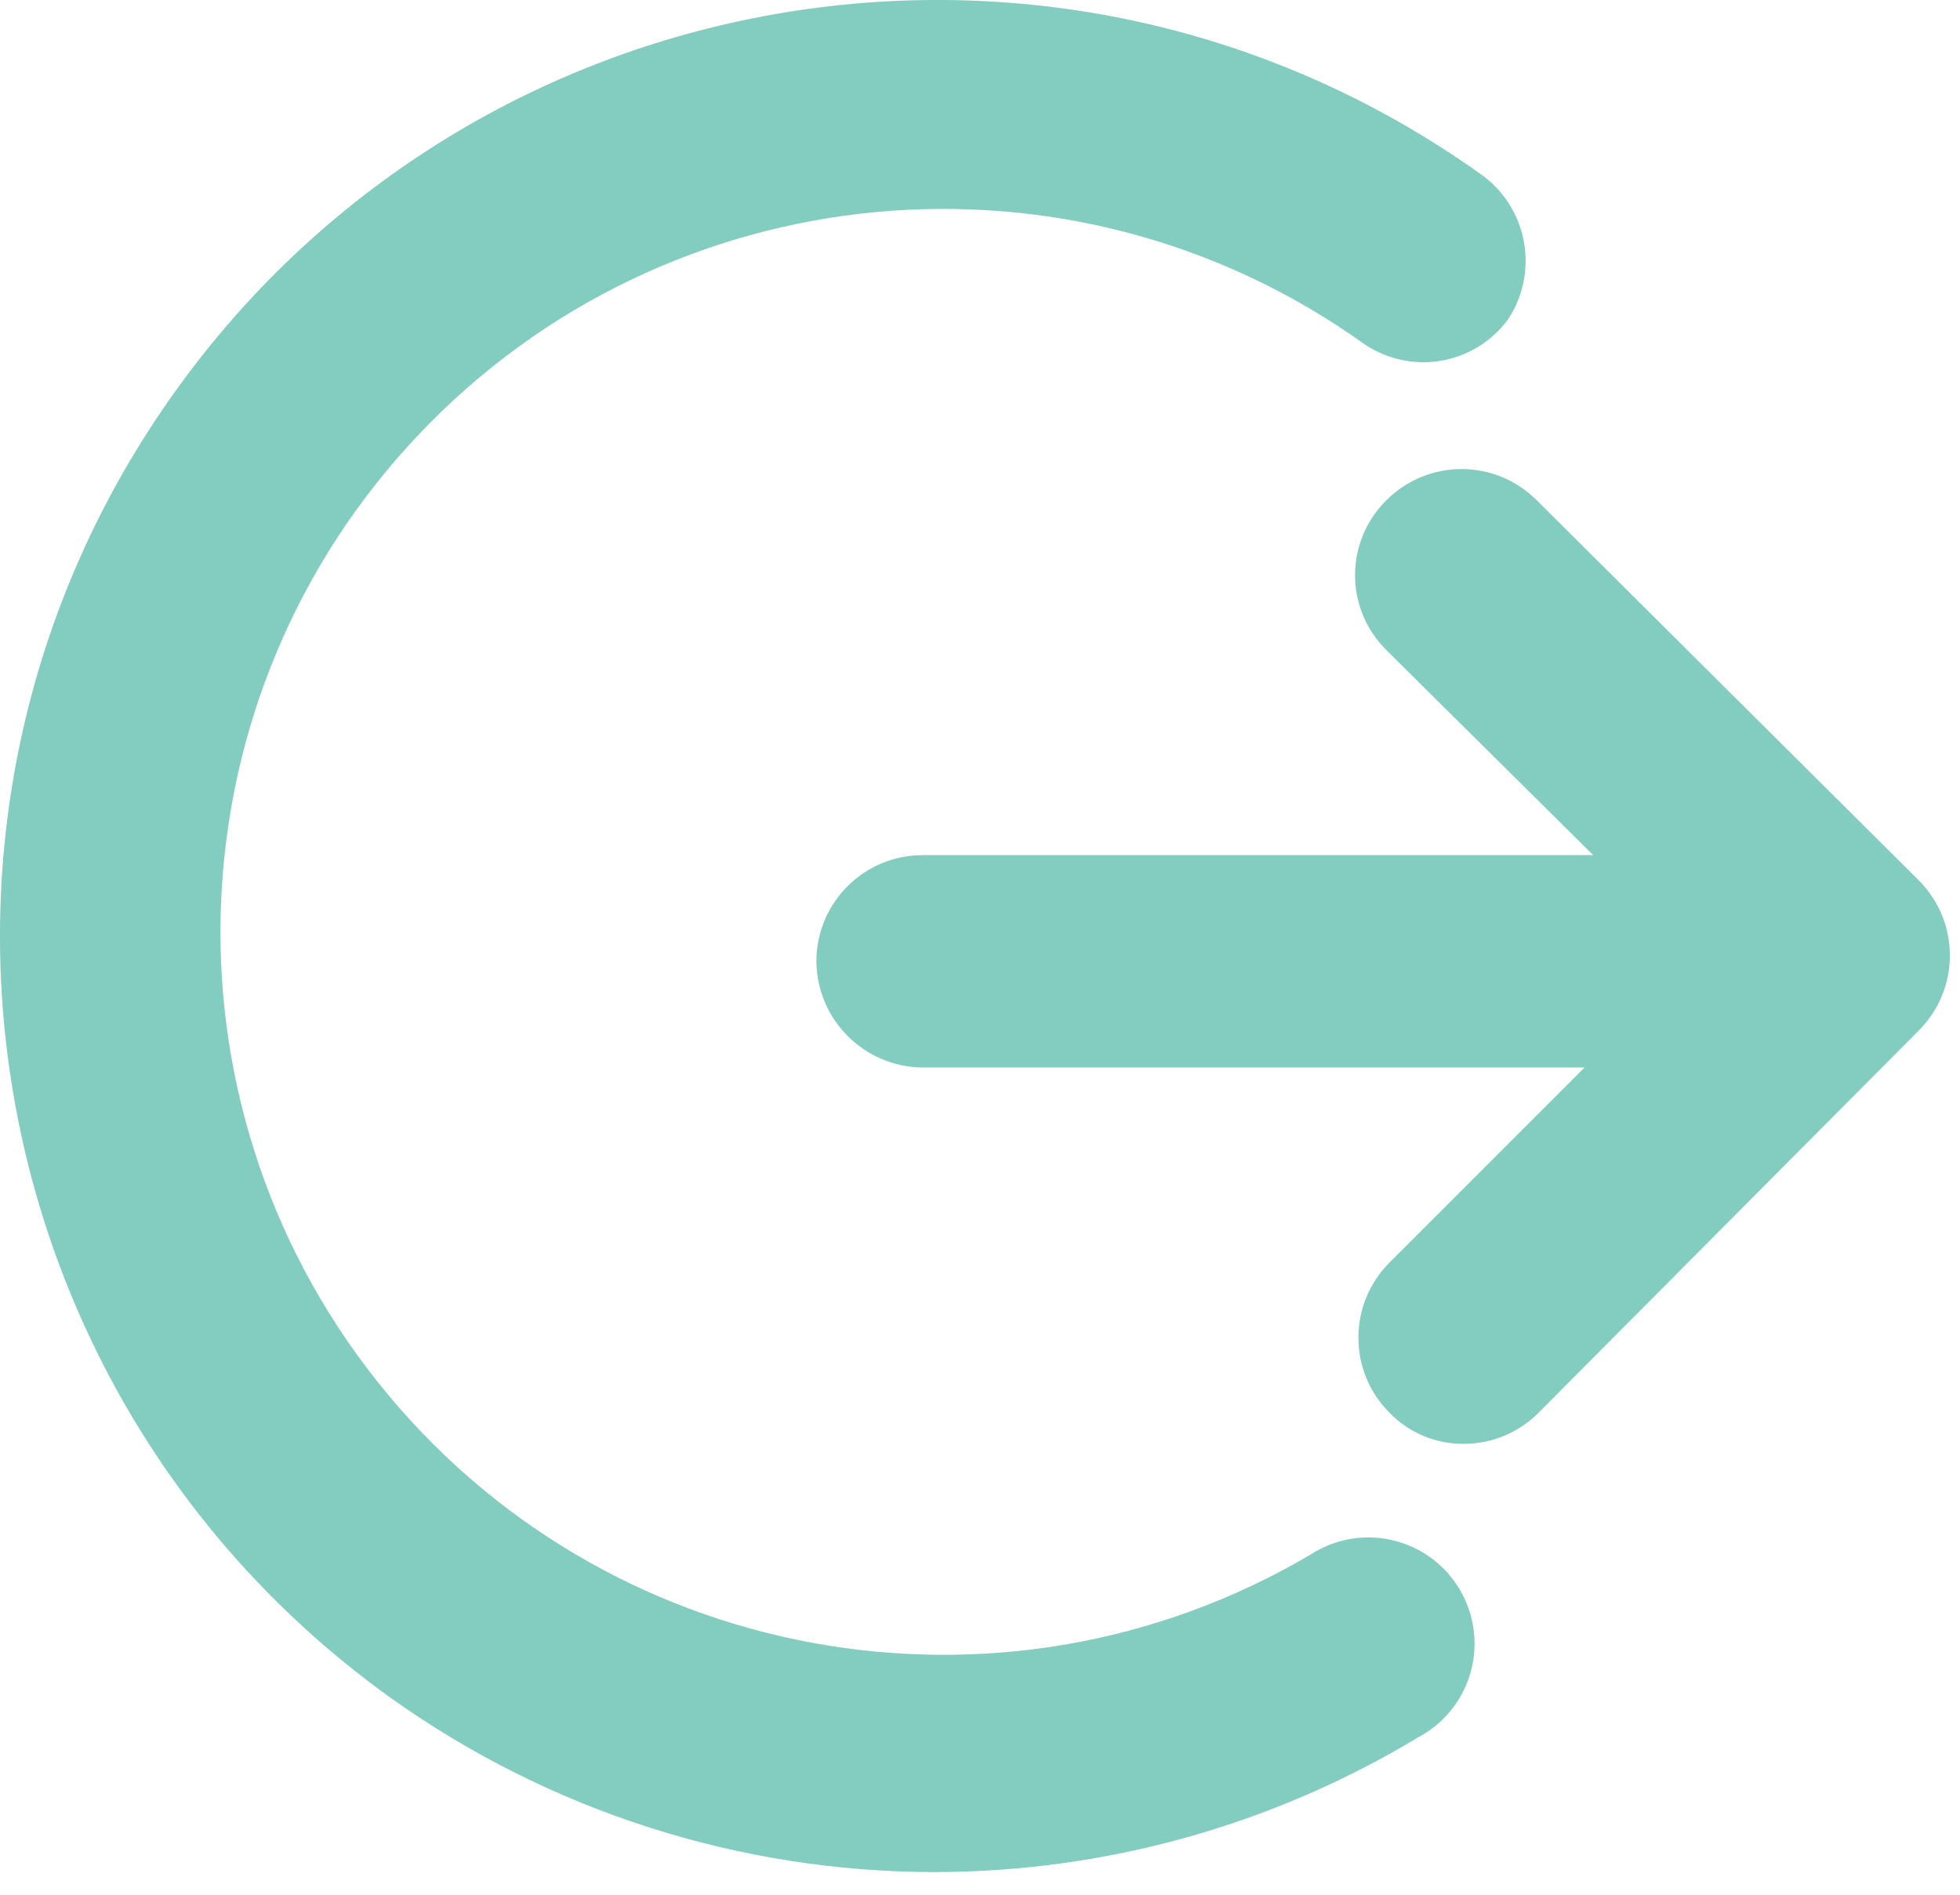
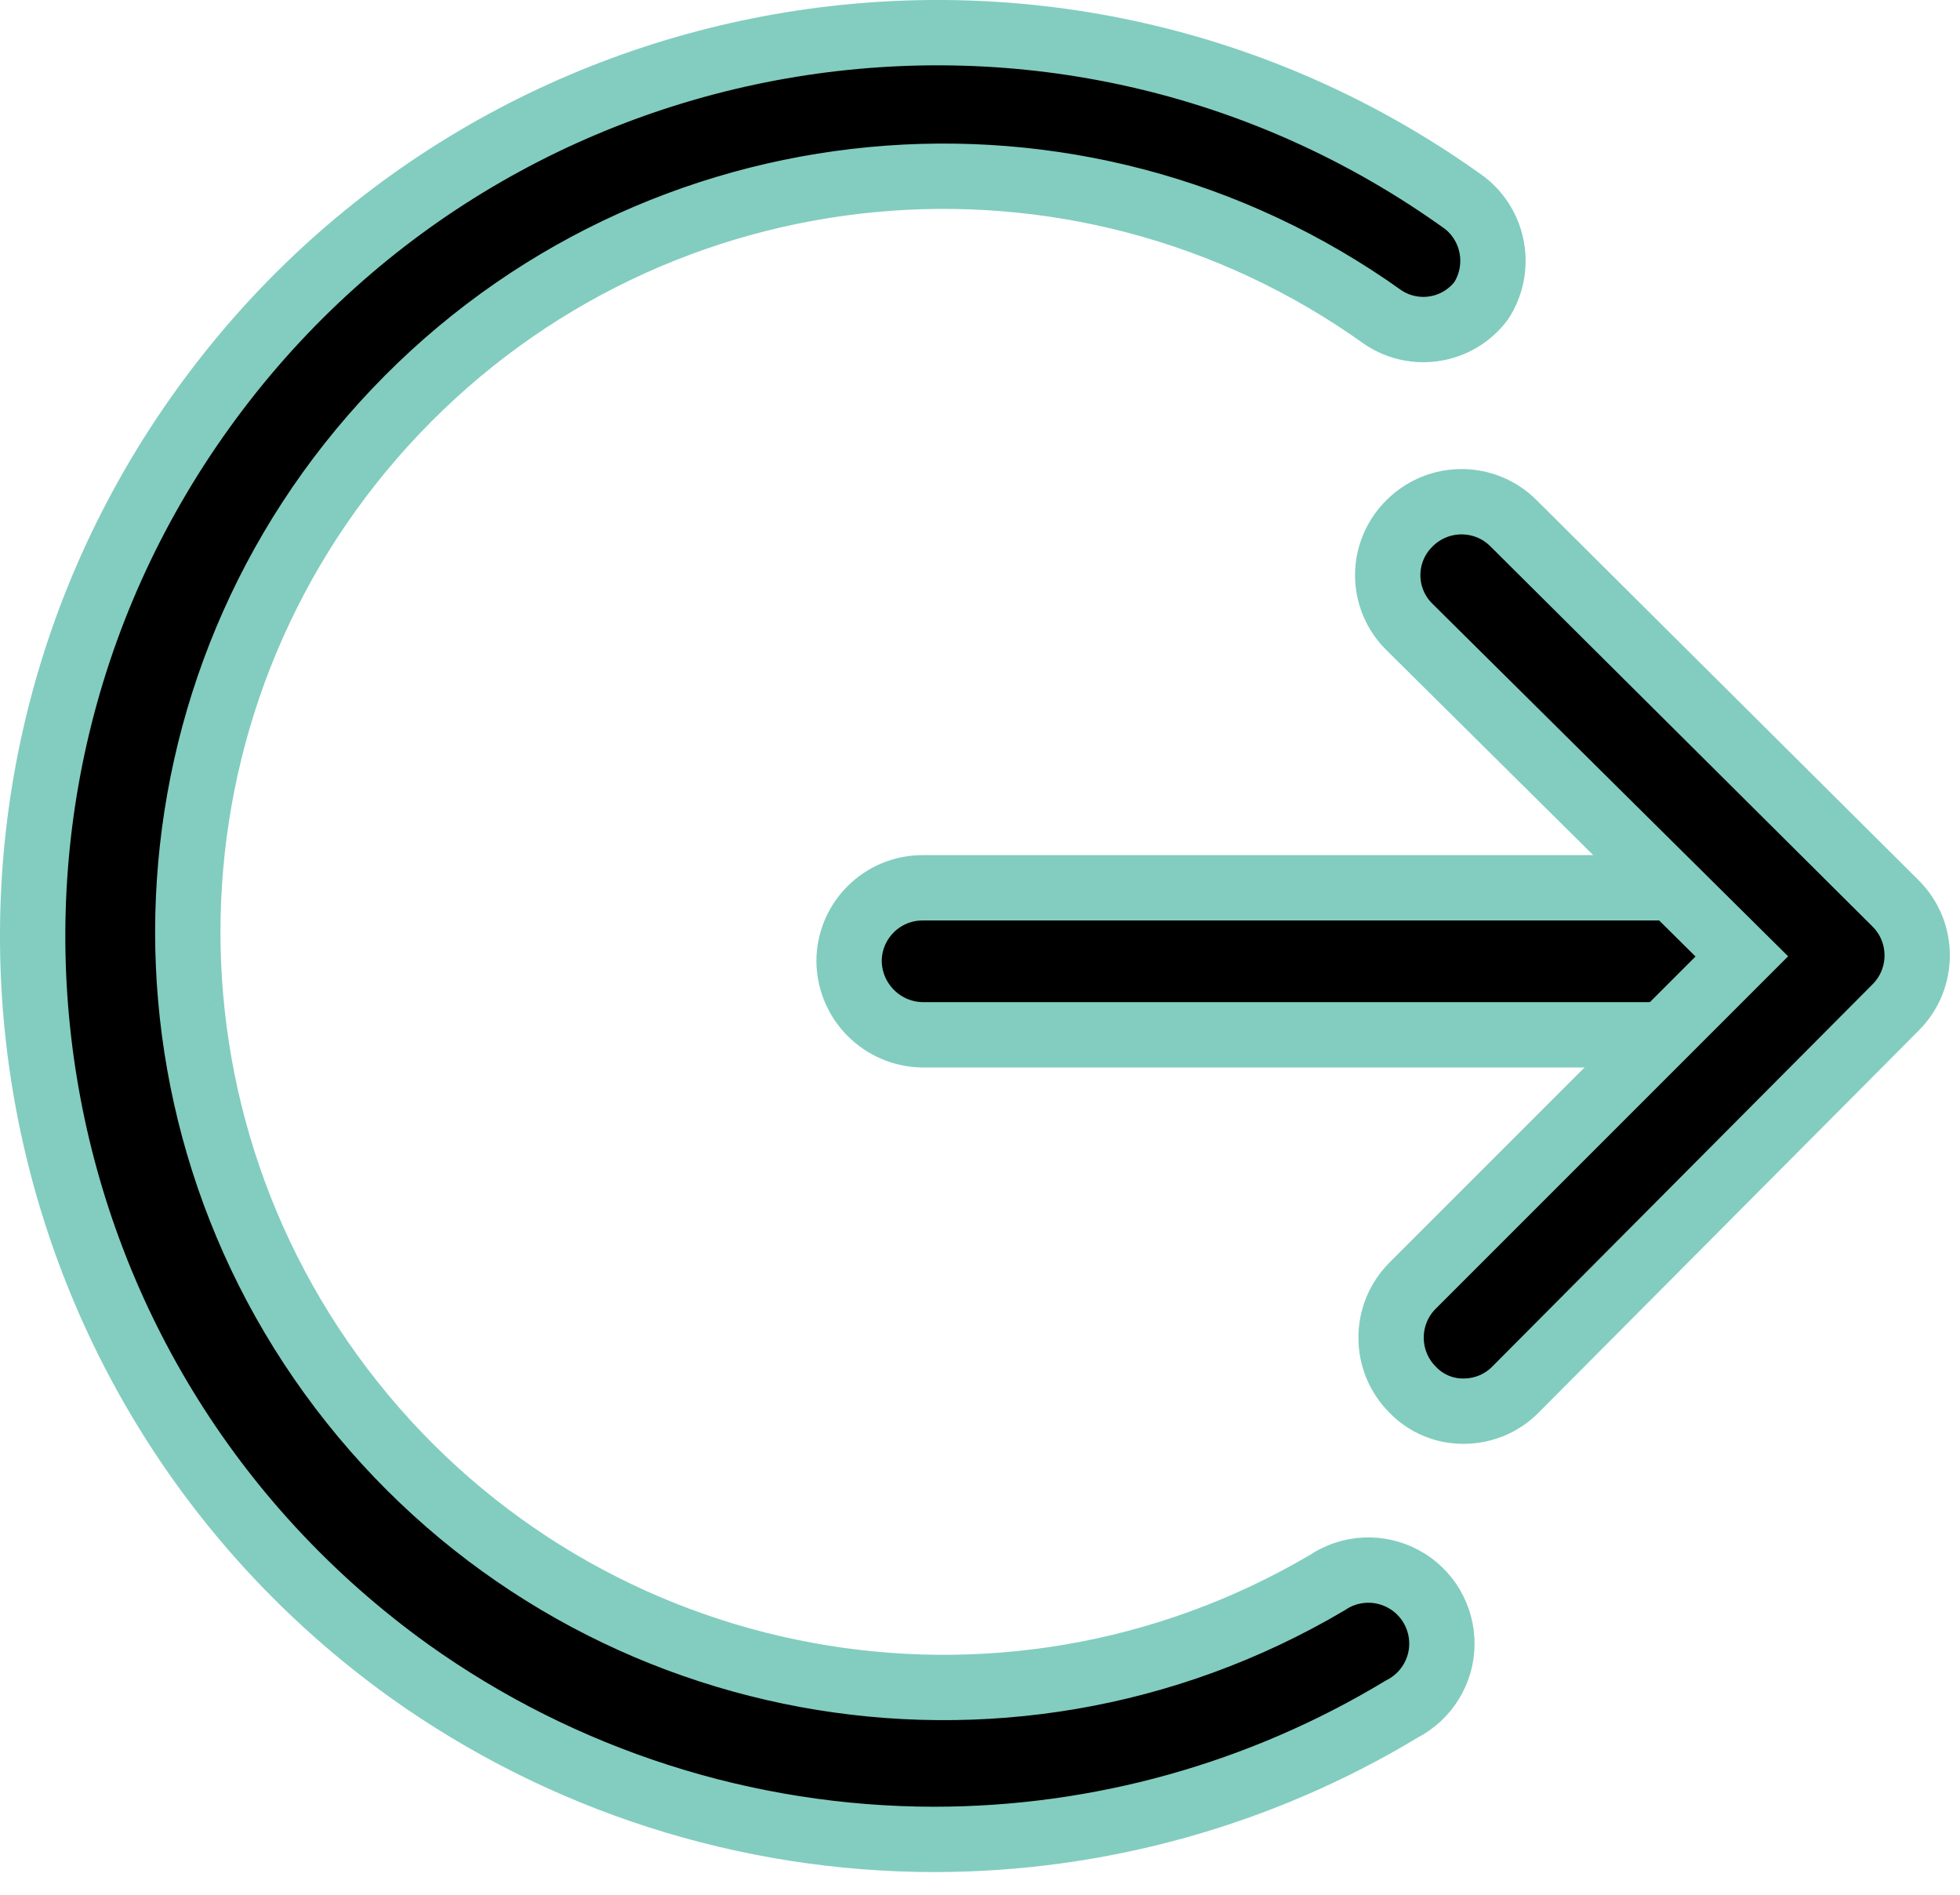
<svg xmlns="http://www.w3.org/2000/svg" width="30px" height="29px" viewBox="0 0 30 29" version="1.1">
  <g id="circle-login" transform="translate(0.5 0.5)">
-     <path d="M1.125 2.25C0.507 2.242 0.008 1.743 0 1.125C-2.66454e-15 0.504 0.504 0 1.125 0L13.515 0L13.515 0C14.13 -5.47143e-05 14.632 0.495 14.64 1.11C14.64 1.734 14.139 2.242 13.515 2.25L1.14 2.25L1.125 2.25Z" transform="translate(12.49585 13.08838)" id="Path" fill="#82CDBF" stroke="#82CDBF" stroke-width="1" />
-     <path d="M1.175 13.919C0.876 13.926 0.587 13.806 0.38 13.589C-0.058 13.15 -0.058 12.438 0.38 11.999L5.42 6.959L0.335 1.919C0.121 1.71 0 1.423 0 1.124C0 0.825 0.121 0.538 0.335 0.329C0.775 -0.11 1.486 -0.11 1.925 0.329L7.775 6.149C8.214 6.588 8.214 7.3 7.775 7.739L1.955 13.589C1.749 13.798 1.469 13.916 1.175 13.919L1.175 13.919Z" transform="translate(20.74051 7.179367)" id="Path" fill="#82CDBF" stroke="#82CDBF" stroke-width="1" />
-     <path d="M13.801 27.653C10.918 27.651 8.107 26.749 5.761 25.073C-0.444 20.612 -1.858 11.966 2.603 5.761C7.064 -0.444 15.711 -1.858 21.916 2.603C22.377 2.961 22.488 3.613 22.171 4.103C21.817 4.572 21.16 4.683 20.671 4.358C15.98 1.001 9.532 1.613 5.558 5.794C1.583 9.975 1.297 16.446 4.888 20.961C8.479 25.476 14.847 26.654 19.816 23.723C20.163 23.489 20.61 23.467 20.979 23.666C21.347 23.864 21.574 24.251 21.57 24.669C21.565 25.087 21.328 25.468 20.956 25.658C18.797 26.962 16.323 27.652 13.801 27.653Z" transform="translate(0 3.0517578E-05)" id="Path" fill="#82CDBF" stroke="#82CDBF" stroke-width="1" />
+     <path d="M1.125 2.25C0.507 2.242 0.008 1.743 0 1.125C-2.66454e-15 0.504 0.504 0 1.125 0L13.515 0L13.515 0C14.13 -5.47143e-05 14.632 0.495 14.64 1.11C14.64 1.734 14.139 2.242 13.515 2.25L1.14 2.25L1.125 2.25Z" transform="translate(12.49585 13.08838)" id="Path" stroke="#82CDBF" stroke-width="1" />
+     <path d="M1.175 13.919C0.876 13.926 0.587 13.806 0.38 13.589C-0.058 13.15 -0.058 12.438 0.38 11.999L5.42 6.959L0.335 1.919C0.121 1.71 0 1.423 0 1.124C0 0.825 0.121 0.538 0.335 0.329C0.775 -0.11 1.486 -0.11 1.925 0.329L7.775 6.149C8.214 6.588 8.214 7.3 7.775 7.739L1.955 13.589C1.749 13.798 1.469 13.916 1.175 13.919L1.175 13.919Z" transform="translate(20.74051 7.179367)" id="Path" stroke="#82CDBF" stroke-width="1" />
+     <path d="M13.801 27.653C10.918 27.651 8.107 26.749 5.761 25.073C-0.444 20.612 -1.858 11.966 2.603 5.761C7.064 -0.444 15.711 -1.858 21.916 2.603C22.377 2.961 22.488 3.613 22.171 4.103C21.817 4.572 21.16 4.683 20.671 4.358C15.98 1.001 9.532 1.613 5.558 5.794C1.583 9.975 1.297 16.446 4.888 20.961C8.479 25.476 14.847 26.654 19.816 23.723C20.163 23.489 20.61 23.467 20.979 23.666C21.347 23.864 21.574 24.251 21.57 24.669C21.565 25.087 21.328 25.468 20.956 25.658C18.797 26.962 16.323 27.652 13.801 27.653Z" transform="translate(0 3.0517578E-05)" id="Path" stroke="#82CDBF" stroke-width="1" />
  </g>
</svg>
